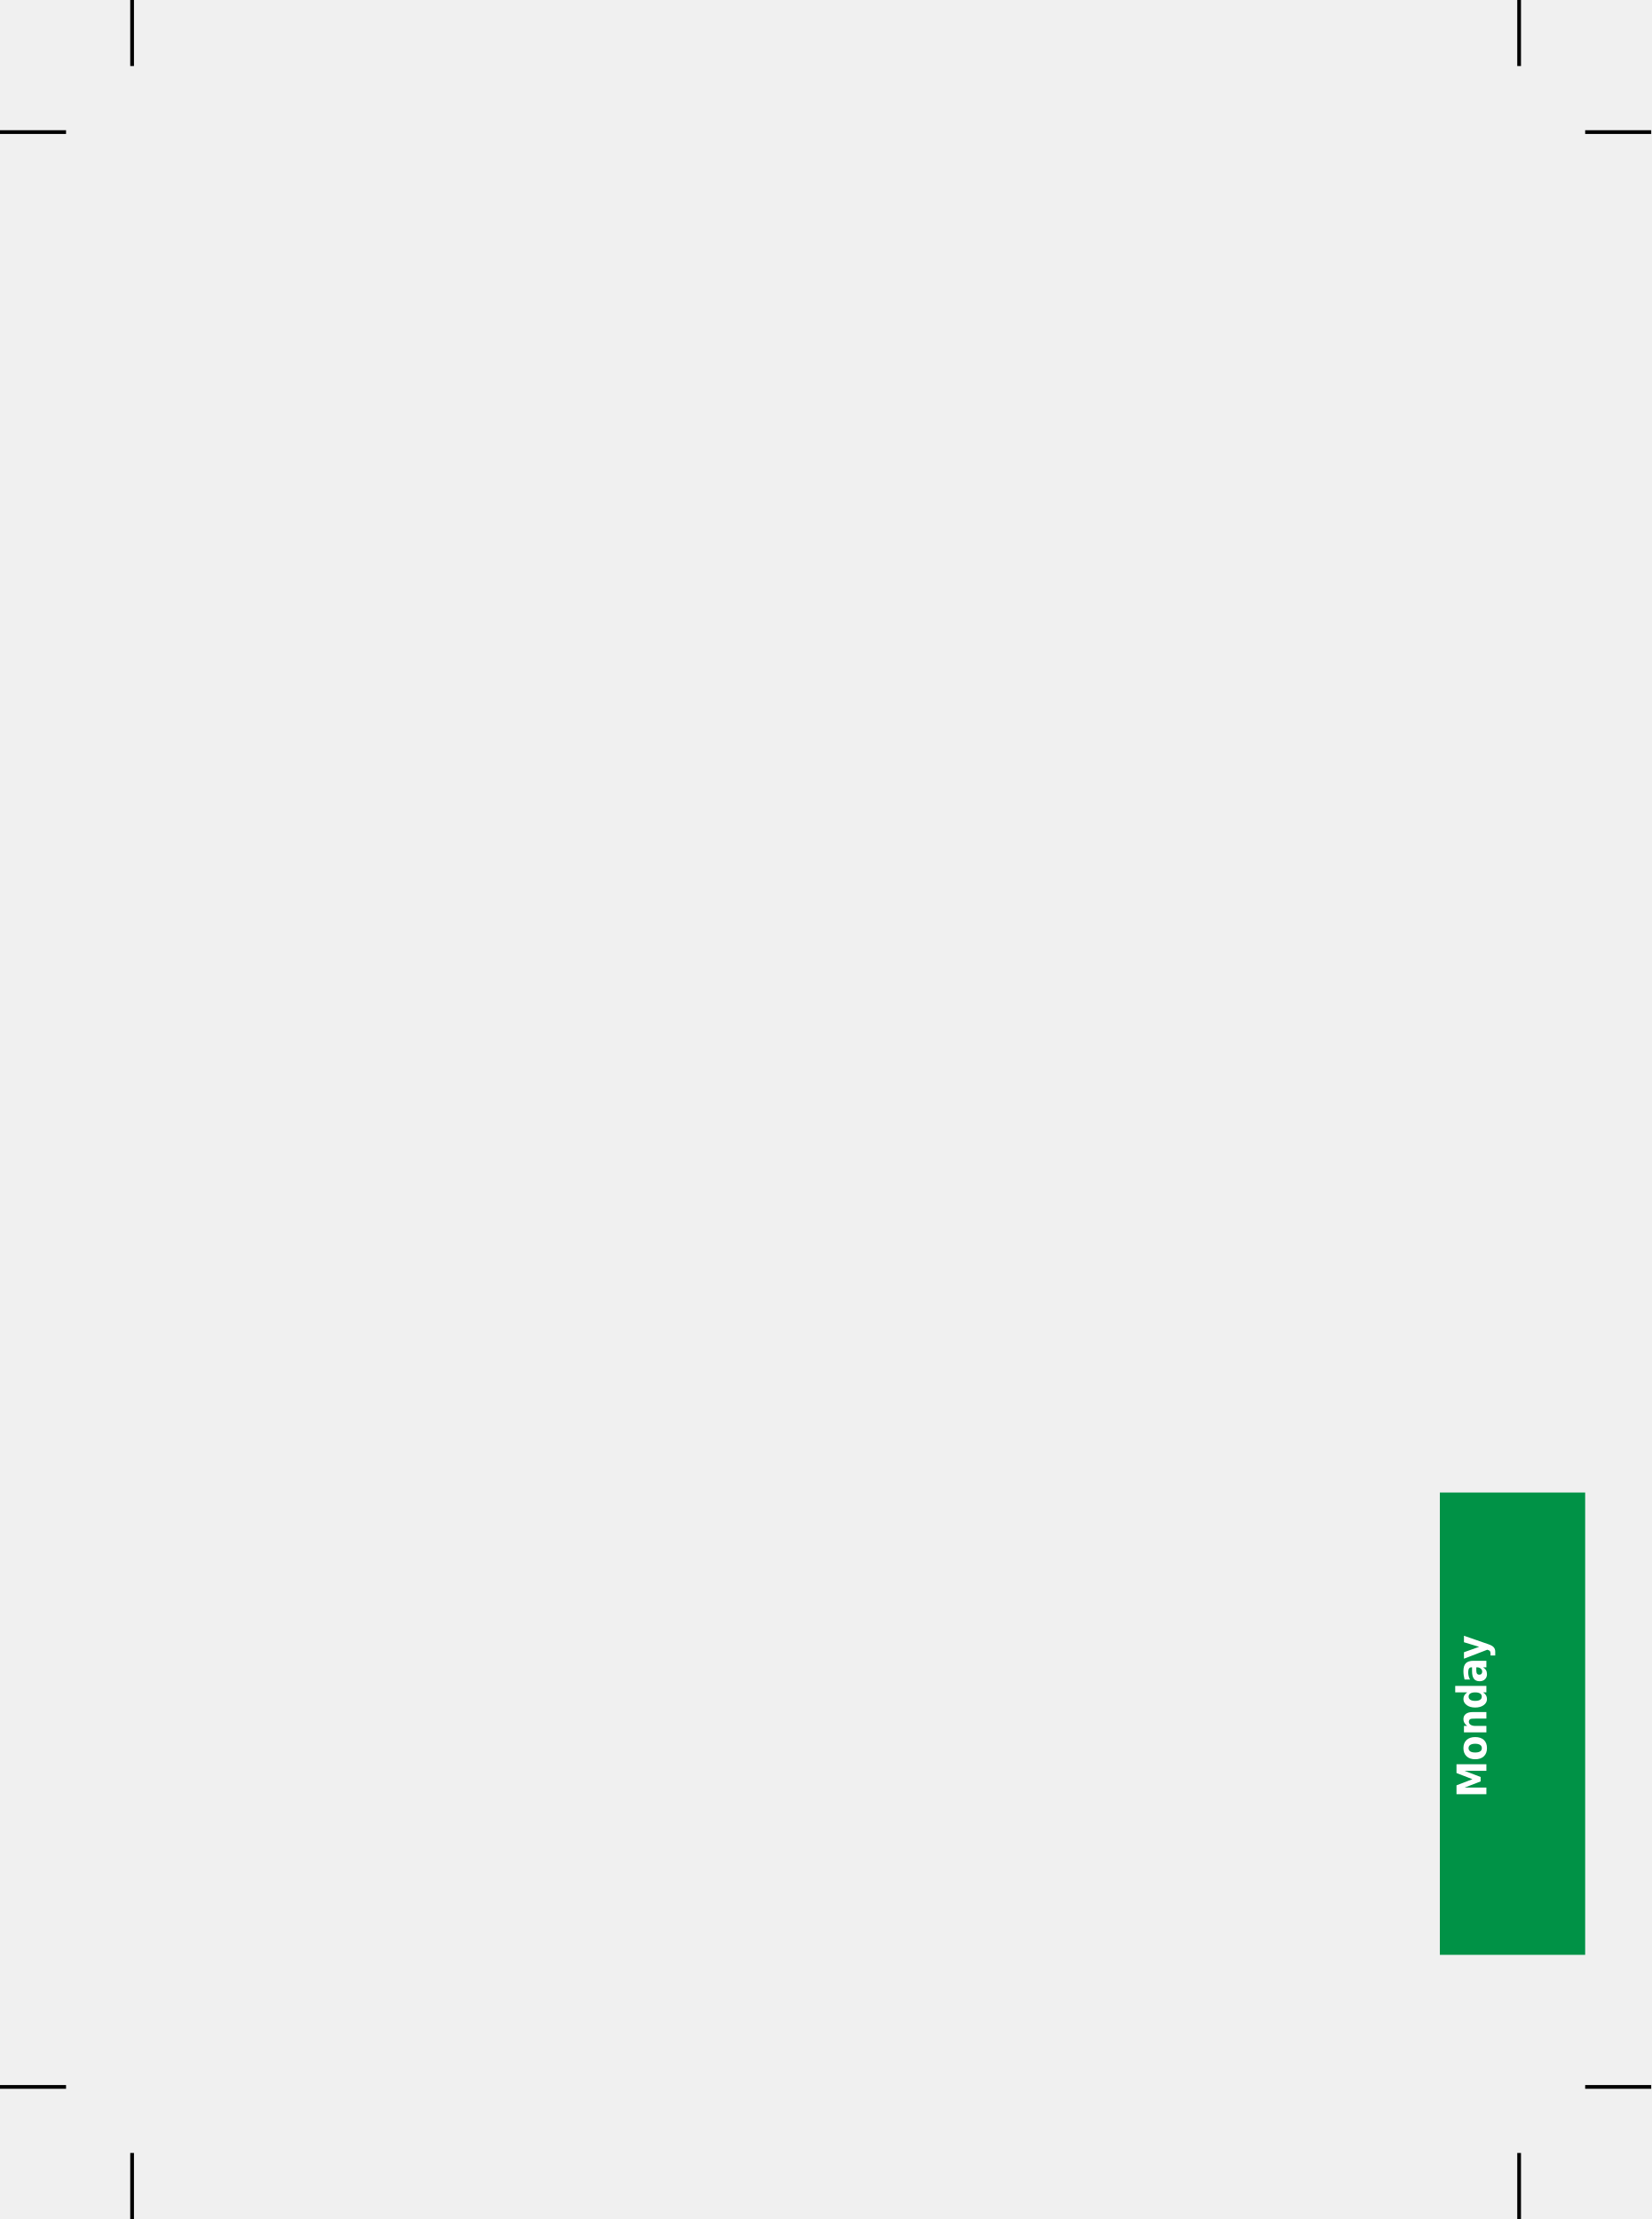
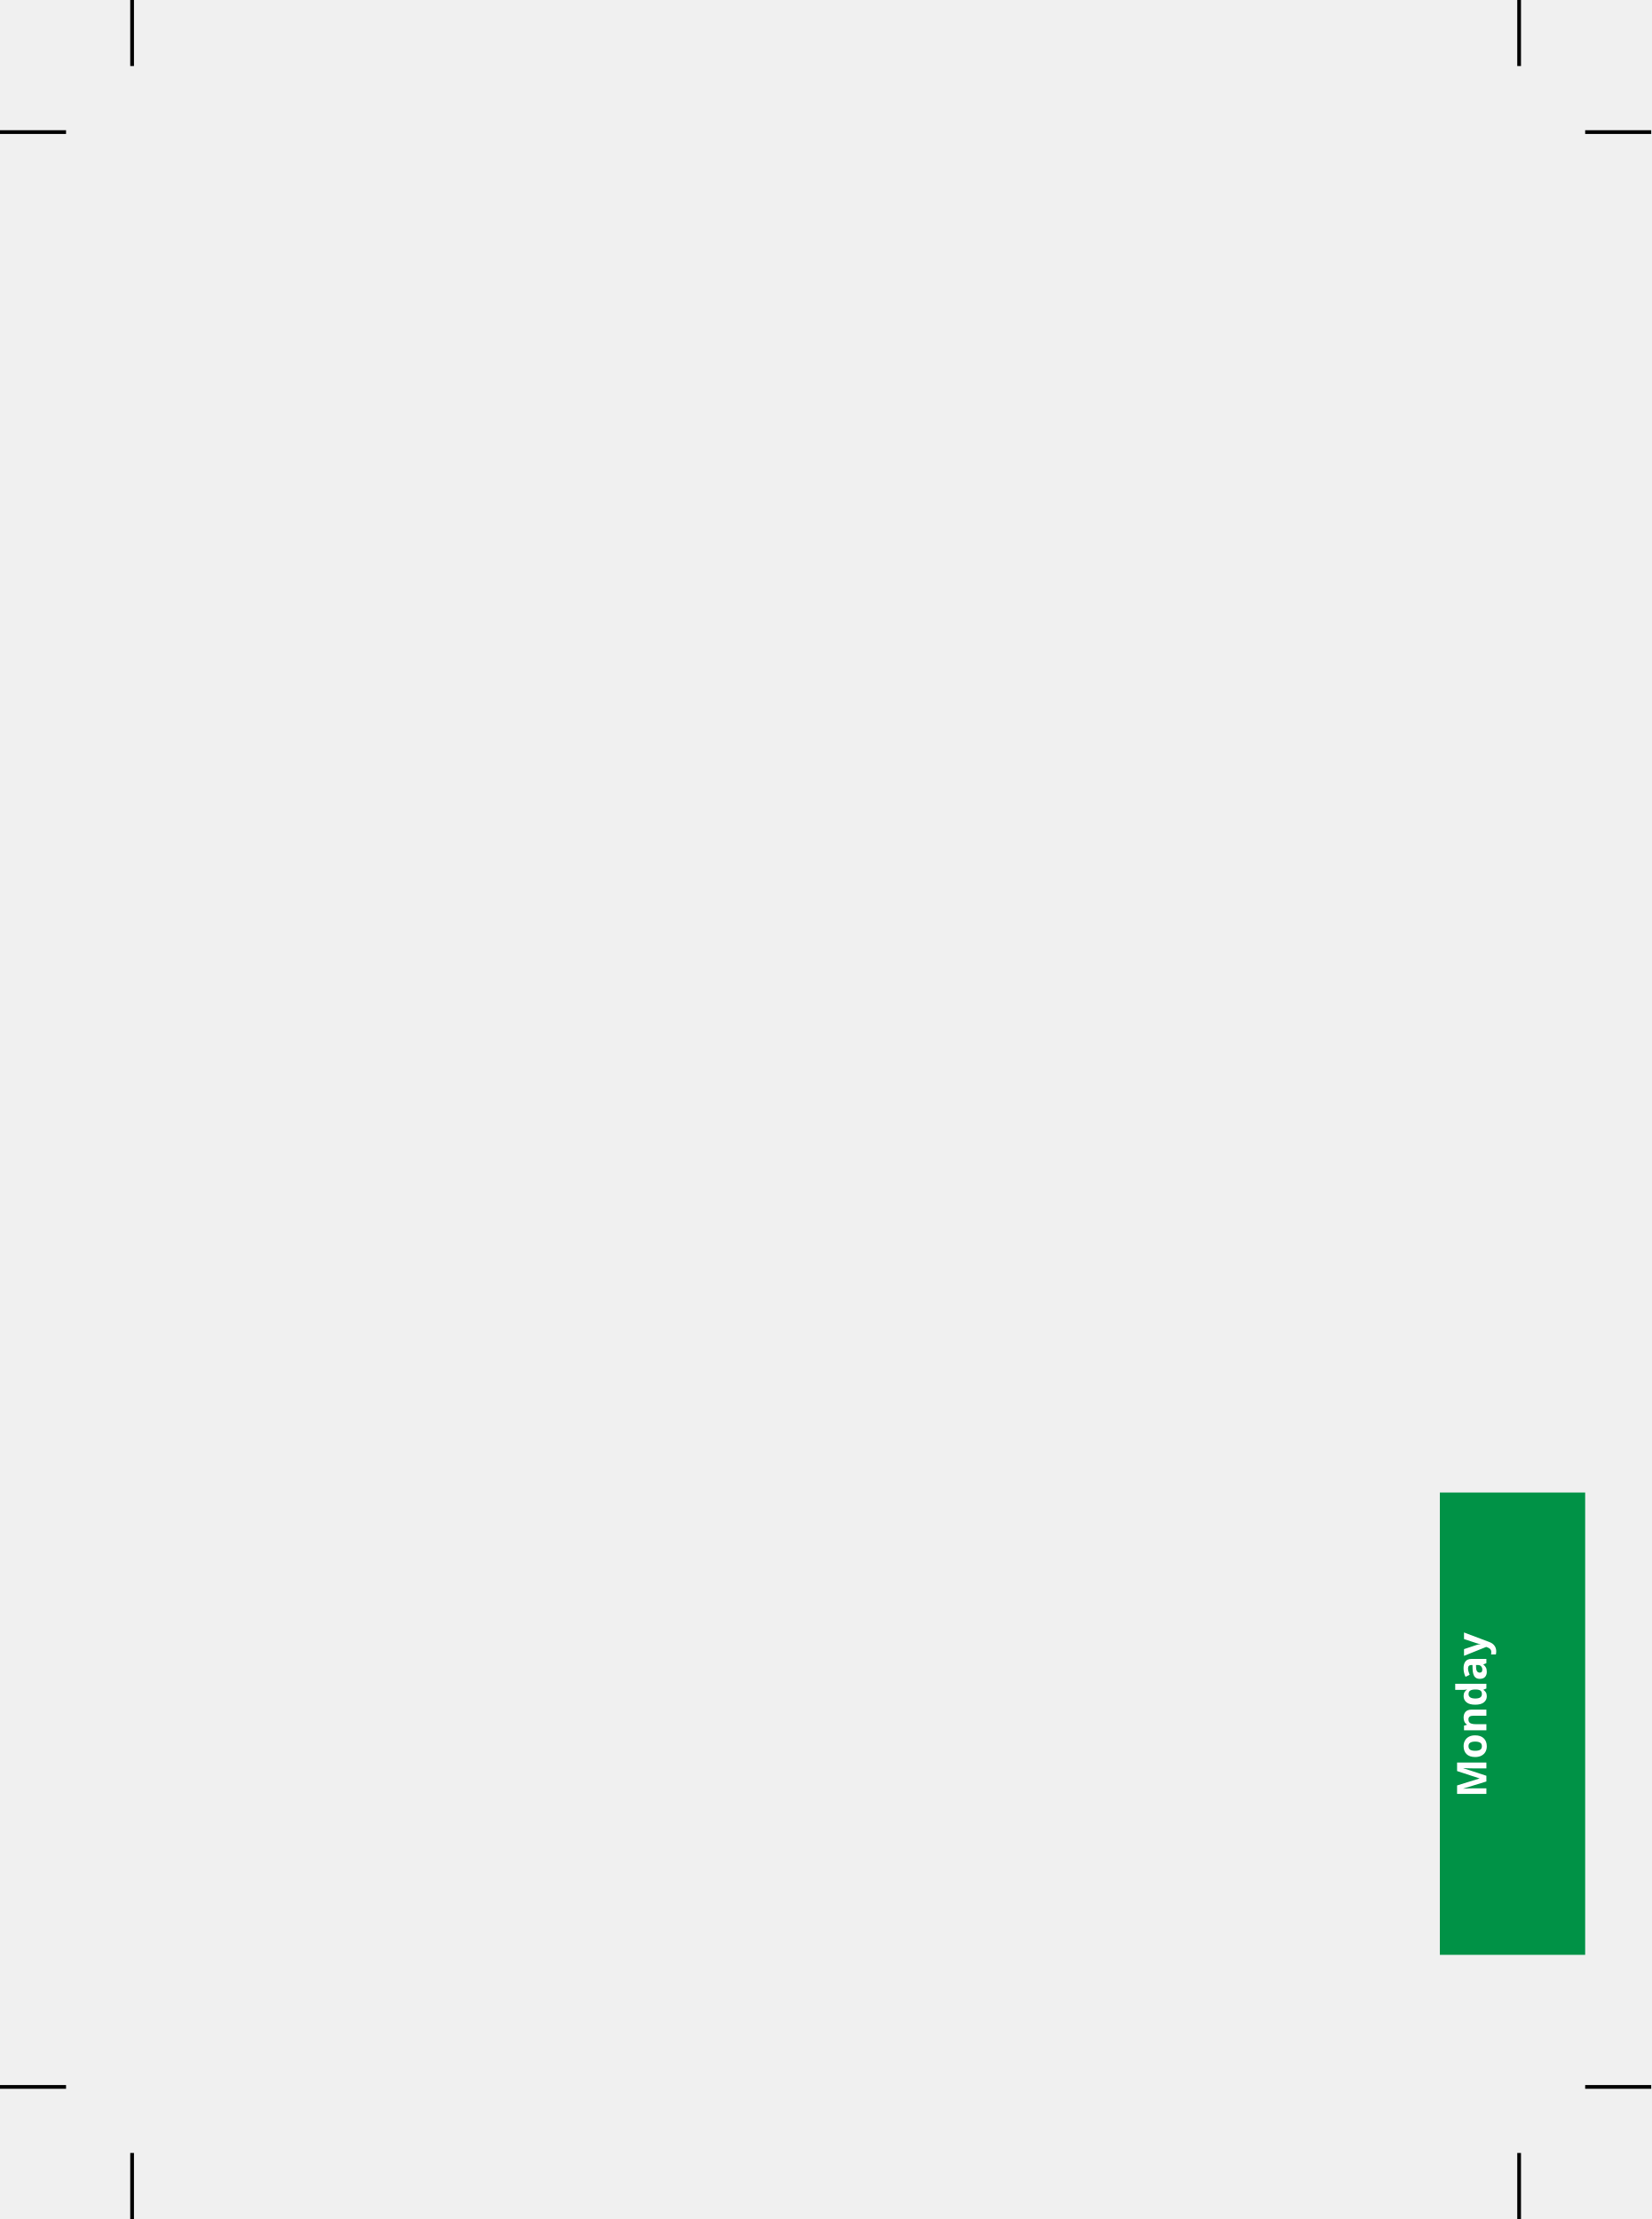
<svg xmlns="http://www.w3.org/2000/svg" version="1.1" width="125mm" height="168mm" id="svg2" viewBox="0 0 442.913 595.276">
  <defs id="defs6" />
  <g transform="translate(-4.5898437e-4,-1.771656)" id="g5782">
    <rect width="38.976" height="124.016" ry="0" x="386.22" y="402.165" id="rect3022-5" style="fill:#009246;fill-opacity:1;fill-rule:evenodd;stroke:none" />
-     <text x="-483.987" y="398.7" transform="matrix(0,-1,1,0,0,0)" id="text3838-8" xml:space="preserve" style="font-style:normal;font-variant:normal;font-weight:bold;font-stretch:semi-condensed;font-size:11px;line-height:0%;font-family:'DejaVu Sans';-inkscape-font-specification:'DejaVu Sans Bold Semi-Condensed';text-align:start;letter-spacing:0px;word-spacing:0px;writing-mode:lr-tb;text-anchor:start;fill:#ffffff;fill-opacity:1;stroke:none;">
-       <tspan x="-483.987" y="398.7" id="tspan3907" style="fill:#ffffff;fill-opacity:1;">Monday</tspan>
+     <text x="-483.987" y="398.7" transform="rotate(-90)" id="text3838-8" xml:space="preserve" style="font-style:normal;font-variant:normal;font-weight:bold;font-stretch:semi-condensed;font-size:11px;line-height:0%;font-family:'DejaVu Sans';-inkscape-font-specification:'DejaVu Sans Bold Semi-Condensed';text-align:start;letter-spacing:0px;word-spacing:0px;writing-mode:lr-tb;text-anchor:start;fill:#ffffff;fill-opacity:1;stroke:none">
+       <tspan x="-483.987" y="398.7" id="tspan3907" style="fill:#ffffff;fill-opacity:1;-inkscape-font-specification:'Source Sans Pro Bold';font-family:'Source Sans Pro';font-weight:bold;font-style:normal;font-stretch:normal;font-variant:normal">Monday</tspan>
    </text>
    <path d="M 35.434,1.772 V 19.488" id="path4591" style="fill:none;stroke:#000000;stroke-width:1px;stroke-linecap:butt;stroke-linejoin:miter;stroke-opacity:1" />
    <path d="M 4.5898437e-4,37.205 H 17.717" id="path4593" style="fill:none;stroke:#000000;stroke-width:1px;stroke-linecap:butt;stroke-linejoin:miter;stroke-opacity:1" />
    <path d="M 407.481,1.772 V 19.488" id="path4595" style="fill:none;stroke:#000000;stroke-width:1px;stroke-linecap:butt;stroke-linejoin:miter;stroke-opacity:1" />
    <path d="M 442.914,37.205 H 425.197" id="path4597" style="fill:none;stroke:#000000;stroke-width:1px;stroke-linecap:butt;stroke-linejoin:miter;stroke-opacity:1" />
    <path d="M 407.481,597.047 V 579.331" id="path4601" style="fill:none;stroke:#000000;stroke-width:1px;stroke-linecap:butt;stroke-linejoin:miter;stroke-opacity:1" />
    <path d="m 425.197,561.614 17.717,2e-5" id="path4603" style="fill:none;stroke:#000000;stroke-width:1px;stroke-linecap:butt;stroke-linejoin:miter;stroke-opacity:1" />
    <path d="m 35.434,579.331 v 17.717" id="path4605" style="fill:none;stroke:#000000;stroke-width:1px;stroke-linecap:butt;stroke-linejoin:miter;stroke-opacity:1" />
    <path d="m 17.717,561.614 -17.717,2e-5" id="path4607" style="fill:none;stroke:#000000;stroke-width:1px;stroke-linecap:butt;stroke-linejoin:miter;stroke-opacity:1" />
  </g>
</svg>
